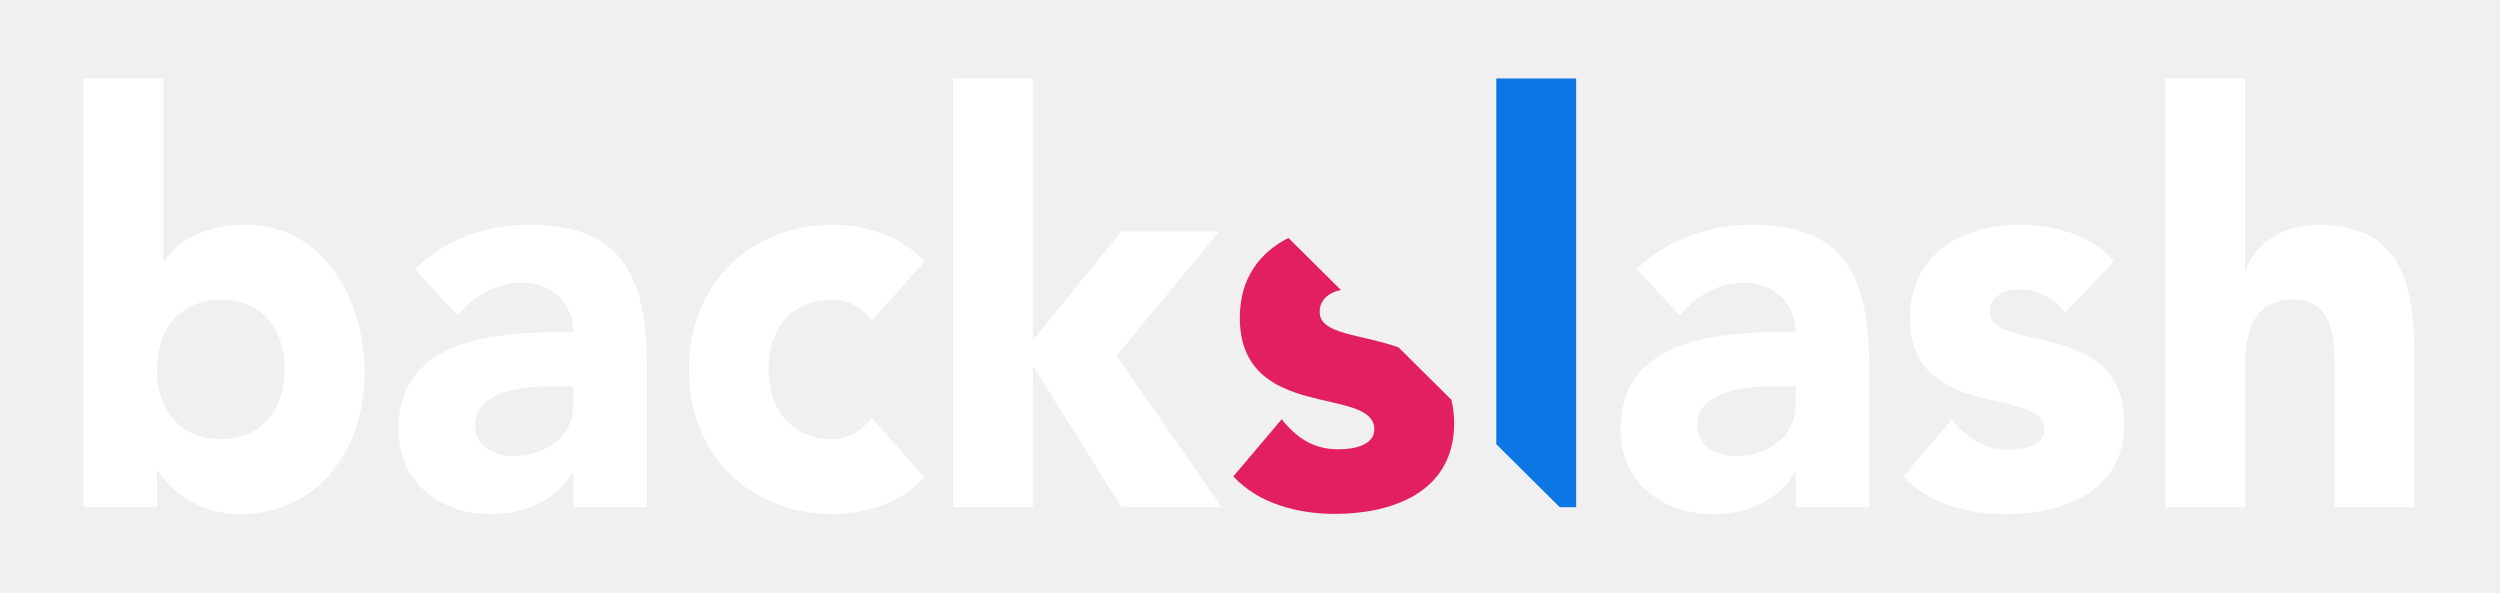
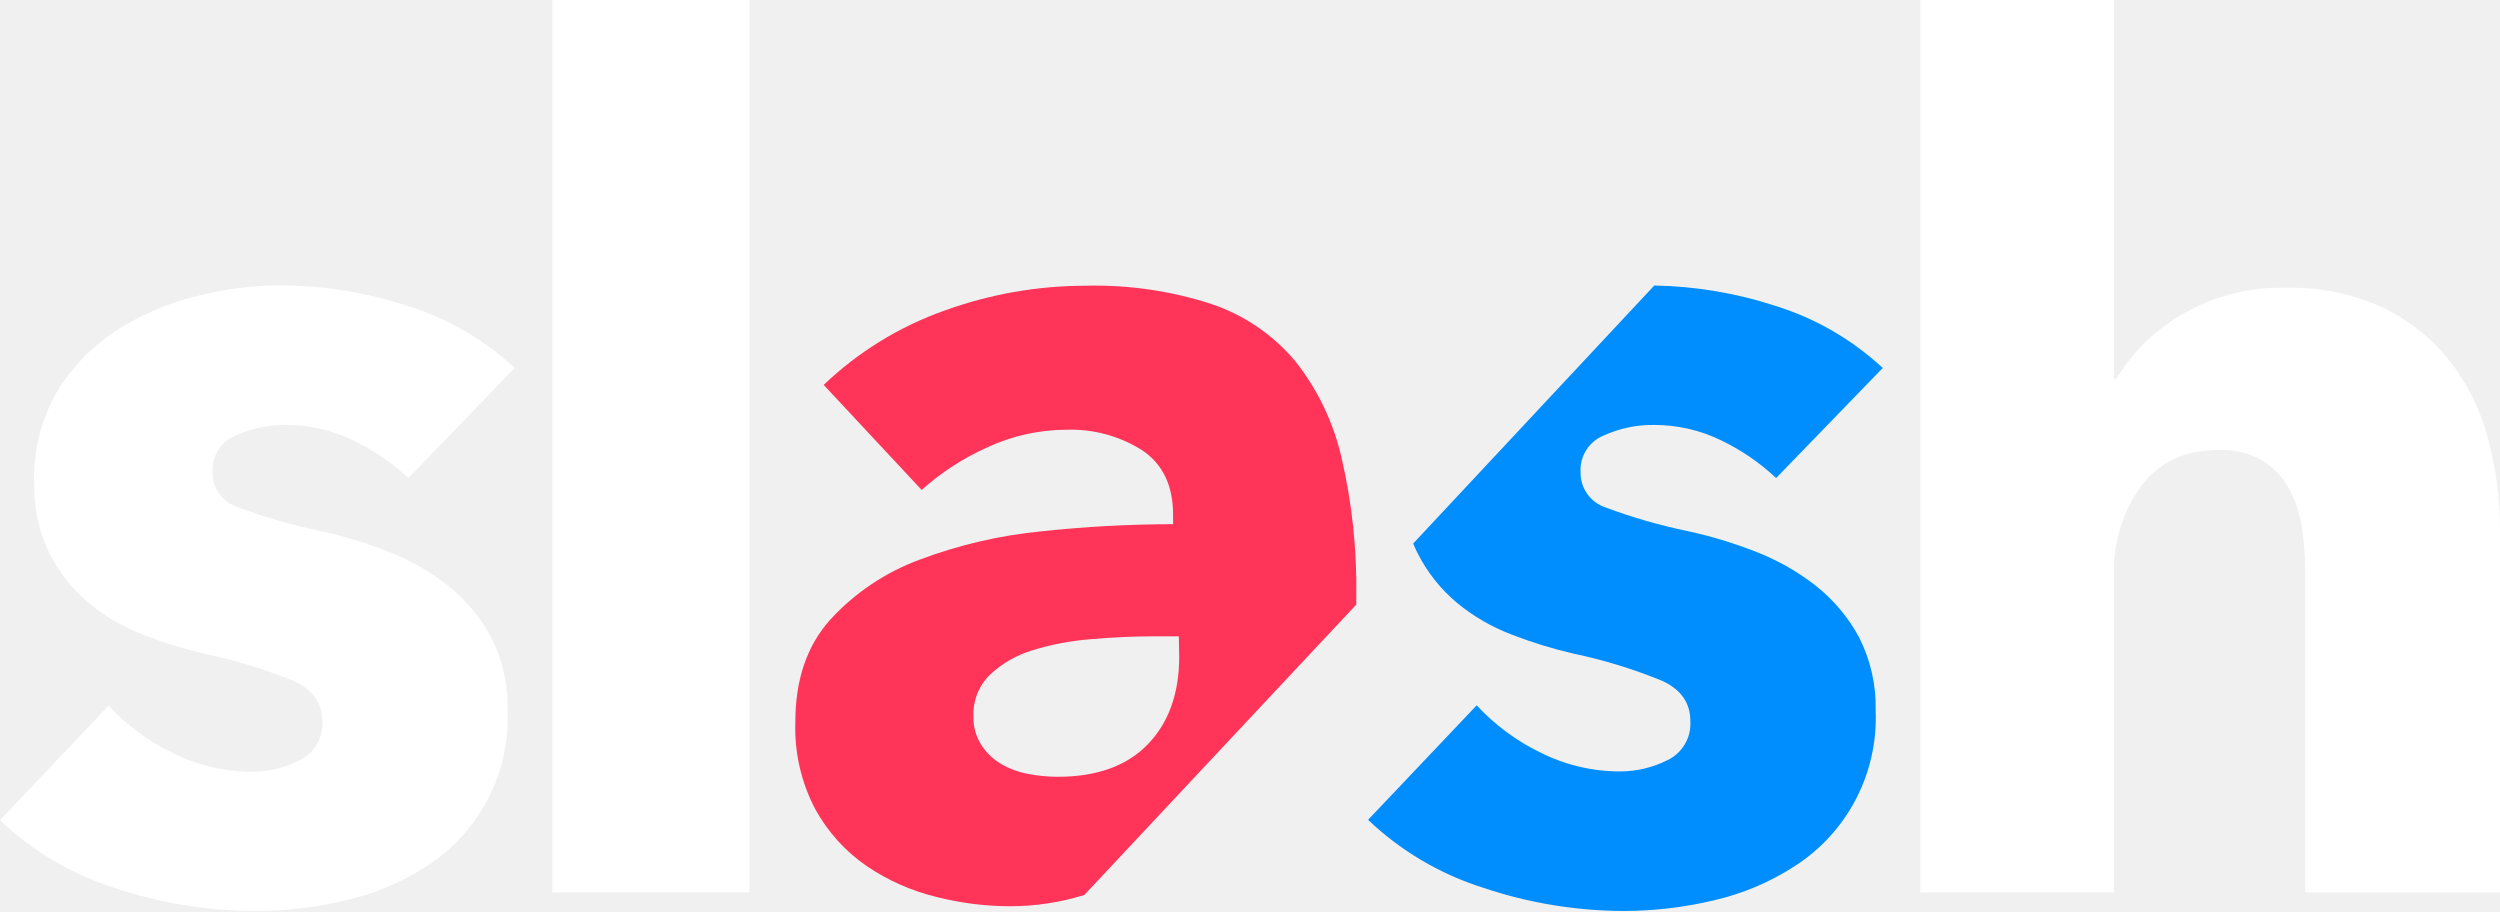
- <svg xmlns="http://www.w3.org/2000/svg" version="1.1" id="Layer_1" x="0px" y="0px" viewBox="0 0 1080 256" style="enable-background:new 0 0 1080 256;" xml:space="preserve">
-   <style type="text/css">
- 	.st0{fill:#FFFFFF;}
- 	.st1{fill:#E22060;}
- 	.st2{fill:#0C76E4;}
- </style>
-   <path class="st0" d="M106.4,97.1c-14.2,0-27.6,4.2-35.4,15.7h-0.5V33.9H36.1v185.2h31.7v-15.6h0.5c3.8,5.6,8.9,10.2,14.9,13.5  c6,3.2,12.6,5,19.4,5.2c33.1,0,54.9-25.5,54.9-61.5C157.4,127.4,138.2,97.1,106.4,97.1z M95.4,189.7c-17.2,0-27.6-12.3-27.6-30.1  c0-17.9,10.3-30.1,27.6-30.1s27.6,12.3,27.6,30.1C123,177.4,112.6,189.7,95.4,189.7L95.4,189.7z" />
-   <path class="st0" d="M228.4,97.1c-18.2,0-36.5,6.4-49.2,19.1l18.4,20.1c7.4-8.8,16.8-14.2,28-14.2c11.9,0,22.1,8.3,22.1,21.3  c-28.7,0-75.6,0.7-75.6,41.9c0,23.9,18.9,36.8,39.8,36.8c14,0,27.8-5.2,35.4-17.9h0.5v14.9h31.7v-60.5  C279.4,118.8,268.6,97.1,228.4,97.1z M247.7,174.7c0,14.7-12.6,22.3-26.2,22.3c-7.6,0-16.3-4.2-16.3-13c0-16.2,23.4-17.1,34-17.1  h8.5V174.7z" />
-   <path class="st0" d="M359.6,129.4c3.4,0,6.6,0.9,9.6,2.5c3,1.6,5.5,3.8,7.4,6.6l22.8-25.5c-10.8-11.8-26.7-15.9-39.7-15.9  c-34.5,0-62.1,24.5-62.1,62.5s27.6,62.5,62.1,62.5c13.1,0,28.9-4.2,39.7-15.9l-22.8-25.6c-3.9,4.9-9.4,9.1-17,9.1  c-17.2,0-27.6-12.3-27.6-30.1C332,141.6,342.4,129.4,359.6,129.4z" />
-   <path class="st0" d="M526.7,100h-42.3l-38.2,47V33.9h-34.5v185.2h34.5v-60.3h0.5l37.7,60.3h43.4l-45.5-65.4L526.7,100z" />
-   <path class="st1" d="M570.1,134.8c0-5.7,4.5-8.6,9.2-9.5l-22.7-22.5c-12.2,6.1-21,17.3-21,34.4c0,45.3,58.1,29.2,58.1,48.3  c0,6.4-7.8,8.6-15.6,8.6c-10.3,0-17.9-4.7-24.4-13l-20.9,24.7c11,12,28.3,16.2,43.9,16.2c23.9,0,51.5-8.8,51.5-39.2  c0-3.4-0.4-6.8-1.2-10.1l-22.8-22.6C588.2,144.3,570.1,144.6,570.1,134.8z" />
-   <path class="st2" d="M646.4,191.9l27.4,27.2h7.1V33.9h-34.5V191.9z" />
-   <path class="st0" d="M756.4,97.1c-18.2,0-36.5,6.4-49.2,19.1l18.4,20.1c7.4-8.8,16.8-14.2,28-14.2c12,0,22.1,8.3,22.1,21.3  c-28.7,0-75.6,0.7-75.6,41.9c0,23.9,18.8,36.8,39.8,36.8c14,0,27.8-5.2,35.4-17.9h0.5v14.9h31.7v-60.5  C807.5,118.8,796.7,97.1,756.4,97.1z M775.7,174.7c0,14.7-12.6,22.3-26.2,22.3c-7.6,0-16.3-4.2-16.3-13c0-16.2,23.4-17.1,34-17.1  h8.5V174.7z" />
-   <path class="st0" d="M859.6,134.8c0-7.1,6.9-9.8,12.6-9.8c3.9-0.1,7.8,0.8,11.2,2.6c3.5,1.7,6.5,4.3,8.8,7.5l21.1-22.3  C903,101,886.7,97.1,872,97.1c-23.4,0-46.9,12.2-46.9,40.2c0,45.3,58.1,29.2,58.1,48.3c0,6.4-7.8,8.6-15.6,8.6  c-10.3,0-17.9-4.7-24.4-13l-20.9,24.7c11,12,28.3,16.2,43.9,16.2c23.9,0,51.5-8.8,51.5-39.2C917.7,137.5,859.6,152.4,859.6,134.8z" />
-   <path class="st0" d="M1001.6,97.1c-16.8,0-28,9.8-31.3,19.1h-0.5V33.9h-34.4v185.2h34.5v-59.3c0-15.4,2.7-30.4,20.7-30.4  s17.9,17.6,17.9,31.4v58.3h34.5v-65.7C1043,121.6,1036.6,97.1,1001.6,97.1z" />
+ <svg xmlns="http://www.w3.org/2000/svg" id="Layer_1" data-name="Layer 1" viewBox="0 0 317.69 115.8">
+   <defs>
+     <style>.cls-1{fill:#fff;}.cls-2{fill:#ff3458;}.cls-3{fill:#008eff;}</style>
+   </defs>
+   <path class="cls-1" d="M385.58,493.59a15,15,0,0,1,6.37-1.35,19.46,19.46,0,0,1,8.55,1.95,27.4,27.4,0,0,1,7.05,4.8L421.05,485a35.52,35.52,0,0,0-13.57-7.87,52.59,52.59,0,0,0-16.43-2.63A43.08,43.08,0,0,0,380.17,476a32.63,32.63,0,0,0-10,4.42,24.16,24.16,0,0,0-7.35,7.73A21.81,21.81,0,0,0,360,499.59a19.29,19.29,0,0,0,1.95,9,20,20,0,0,0,5,6.3,24.59,24.59,0,0,0,7,4.05,58.13,58.13,0,0,0,7.8,2.4A64.62,64.62,0,0,1,393,524.79q3.6,1.65,3.6,5.1a5.13,5.13,0,0,1-2.93,5,13.34,13.34,0,0,1-5.92,1.42,22.5,22.5,0,0,1-10.2-2.4,27.57,27.57,0,0,1-8.1-6l-13.8,14.55a37.62,37.62,0,0,0,14.62,8.63A56.35,56.35,0,0,0,388.2,554a49.31,49.31,0,0,0,11.4-1.35,32.15,32.15,0,0,0,10.28-4.35,22.39,22.39,0,0,0,10.27-19.8,19.35,19.35,0,0,0-2.1-9.3,20.82,20.82,0,0,0-5.55-6.6,30,30,0,0,0-7.73-4.35,56.24,56.24,0,0,0-8.47-2.55,69.83,69.83,0,0,1-10.42-3,4.62,4.62,0,0,1-3.23-4.5A4.72,4.72,0,0,1,385.58,493.59Z" transform="translate(-355.65 -438.24)" />
+   <rect class="cls-1" x="70.2" width="25.05" height="113.4" />
+   <path class="cls-2" d="M528,514a72.62,72.62,0,0,0-1.88-17.62,30.7,30.7,0,0,0-5.92-12.3,23.82,23.82,0,0,0-10.58-7.2,47.87,47.87,0,0,0-16-2.33,52.67,52.67,0,0,0-17.93,3.15,43.06,43.06,0,0,0-15.37,9.45l12.45,13.35a32.12,32.12,0,0,1,8.32-5.4,23.89,23.89,0,0,1,10.13-2.25,16.85,16.85,0,0,1,9.6,2.63q3.9,2.63,3.9,8.17v1.2a159.06,159.06,0,0,0-16.65.9,60.44,60.44,0,0,0-15.53,3.6,29,29,0,0,0-11.4,7.65q-4.43,4.95-4.42,13a22.12,22.12,0,0,0,2.55,11.1,21.11,21.11,0,0,0,6.52,7.2,27.17,27.17,0,0,0,8.78,3.9,38.23,38.23,0,0,0,9.3,1.2,31.61,31.61,0,0,0,9.57-1.43L528,515.07Zm-22.5,7.65q0,7.05-4,11.18t-11.47,4.12a19.76,19.76,0,0,1-3.75-.37,10.42,10.42,0,0,1-3.45-1.28,7.48,7.48,0,0,1-2.48-2.4,6.46,6.46,0,0,1-1-3.6,7,7,0,0,1,2.1-5.32,13.58,13.58,0,0,1,5.32-3.08,33.64,33.64,0,0,1,7.35-1.42q4.13-.37,8.18-.38h3.15Z" transform="translate(-355.65 -438.24)" />
+   <path class="cls-1" d="M671.92,494.34a27.43,27.43,0,0,0-4.65-9.82,24.56,24.56,0,0,0-8.4-7,27.53,27.53,0,0,0-12.83-2.7,24.39,24.39,0,0,0-13.35,3.53,23.43,23.43,0,0,0-8.1,8h-.3V438.24h-24.6v113.4h24.6V511.29A18.26,18.26,0,0,1,627.74,500q3.45-4.58,9.9-4.58a10.28,10.28,0,0,1,5.4,1.28,9.72,9.72,0,0,1,3.38,3.45,14.2,14.2,0,0,1,1.72,5,38.46,38.46,0,0,1,.45,6v40.5h24.75v-46.2A44.47,44.47,0,0,0,671.92,494.34Z" transform="translate(-355.65 -438.24)" />
+   <path class="cls-3" d="M586.35,512.64a30.14,30.14,0,0,0-7.73-4.35,56.59,56.59,0,0,0-8.47-2.55,70.42,70.42,0,0,1-10.43-3,4.63,4.63,0,0,1-3.22-4.5,4.73,4.73,0,0,1,2.92-4.65,15,15,0,0,1,6.38-1.35,19.46,19.46,0,0,1,8.55,1.95,27.57,27.57,0,0,1,7,4.8L594.9,485a35.49,35.49,0,0,0-13.58-7.87,52.59,52.59,0,0,0-15.45-2.61l-30.64,32.79c.17.42.36.84.57,1.24a20,20,0,0,0,5,6.3,24.65,24.65,0,0,0,7,4.05,57.26,57.26,0,0,0,7.8,2.4,64.62,64.62,0,0,1,11.25,3.45q3.6,1.65,3.6,5.1a5.13,5.13,0,0,1-2.93,5,13.41,13.41,0,0,1-5.92,1.42,22.47,22.47,0,0,1-10.2-2.4,27.31,27.31,0,0,1-8.1-6l-13.8,14.55a37.62,37.62,0,0,0,14.62,8.63A56.35,56.35,0,0,0,562.05,554a49.44,49.44,0,0,0,11.4-1.35,32,32,0,0,0,10.27-4.35A22.37,22.37,0,0,0,594,528.54a19.47,19.47,0,0,0-2.1-9.3A21.08,21.08,0,0,0,586.35,512.64Z" transform="translate(-355.65 -438.24)" />
</svg>
